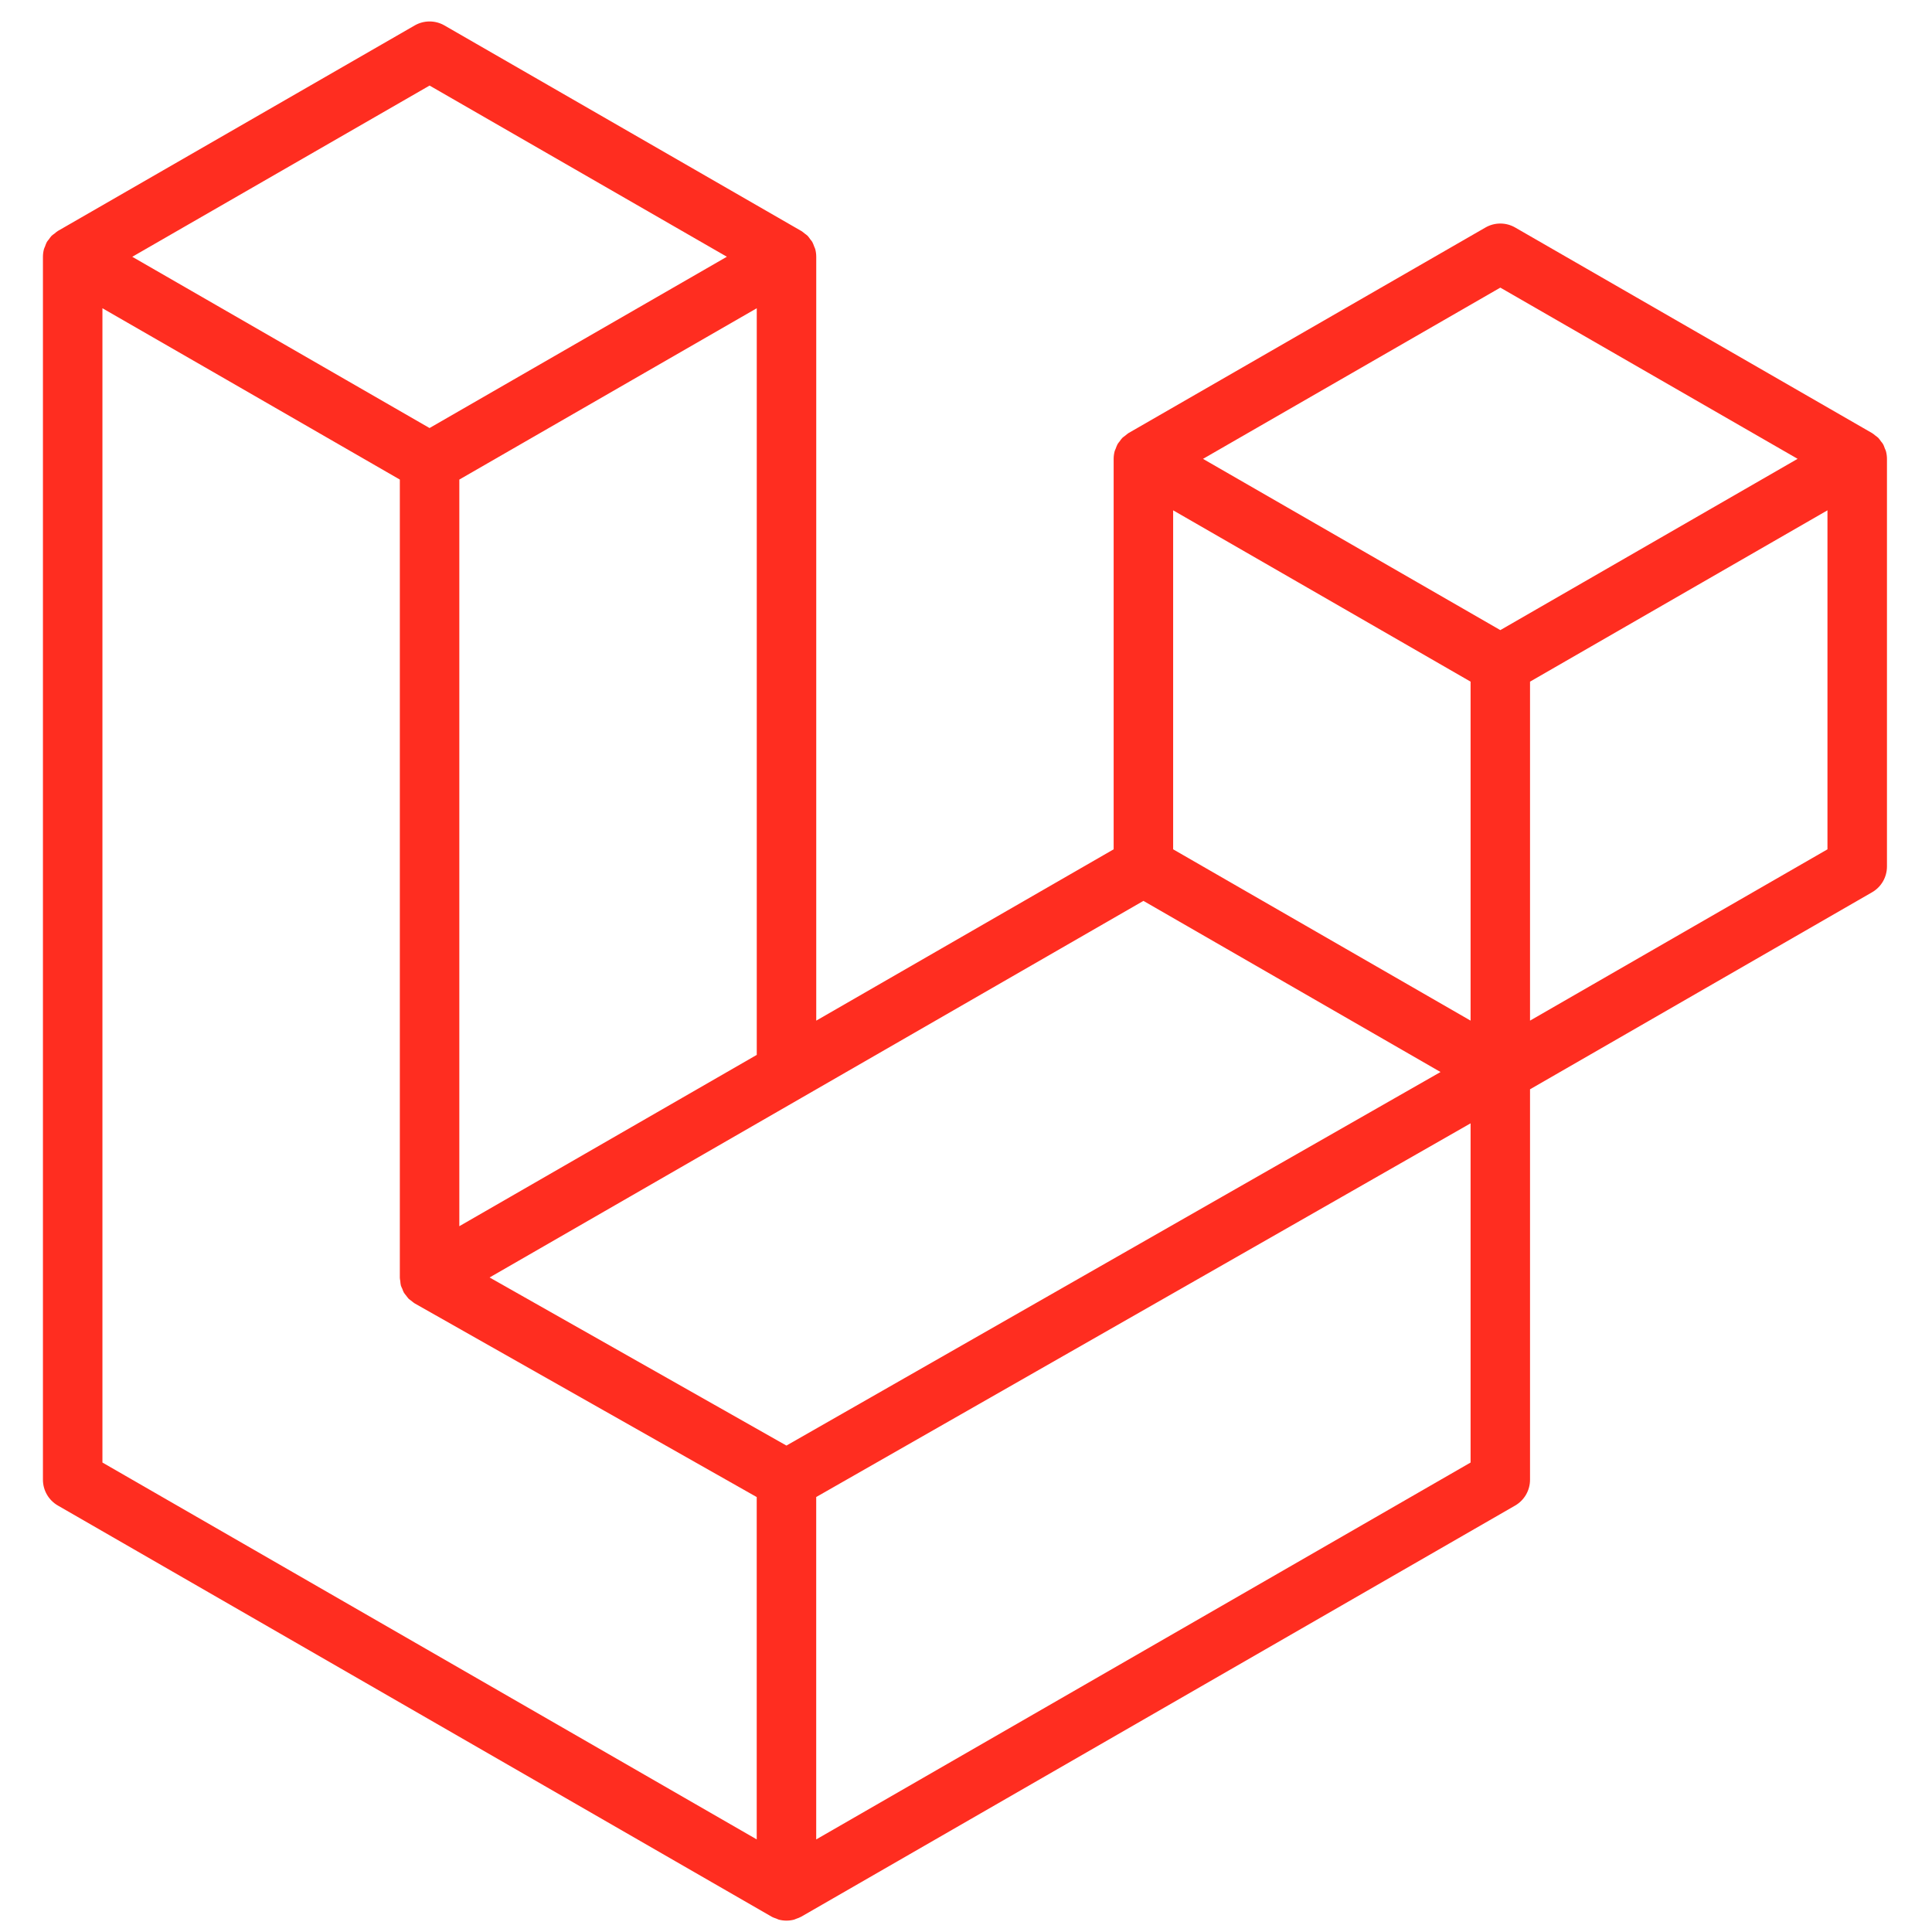
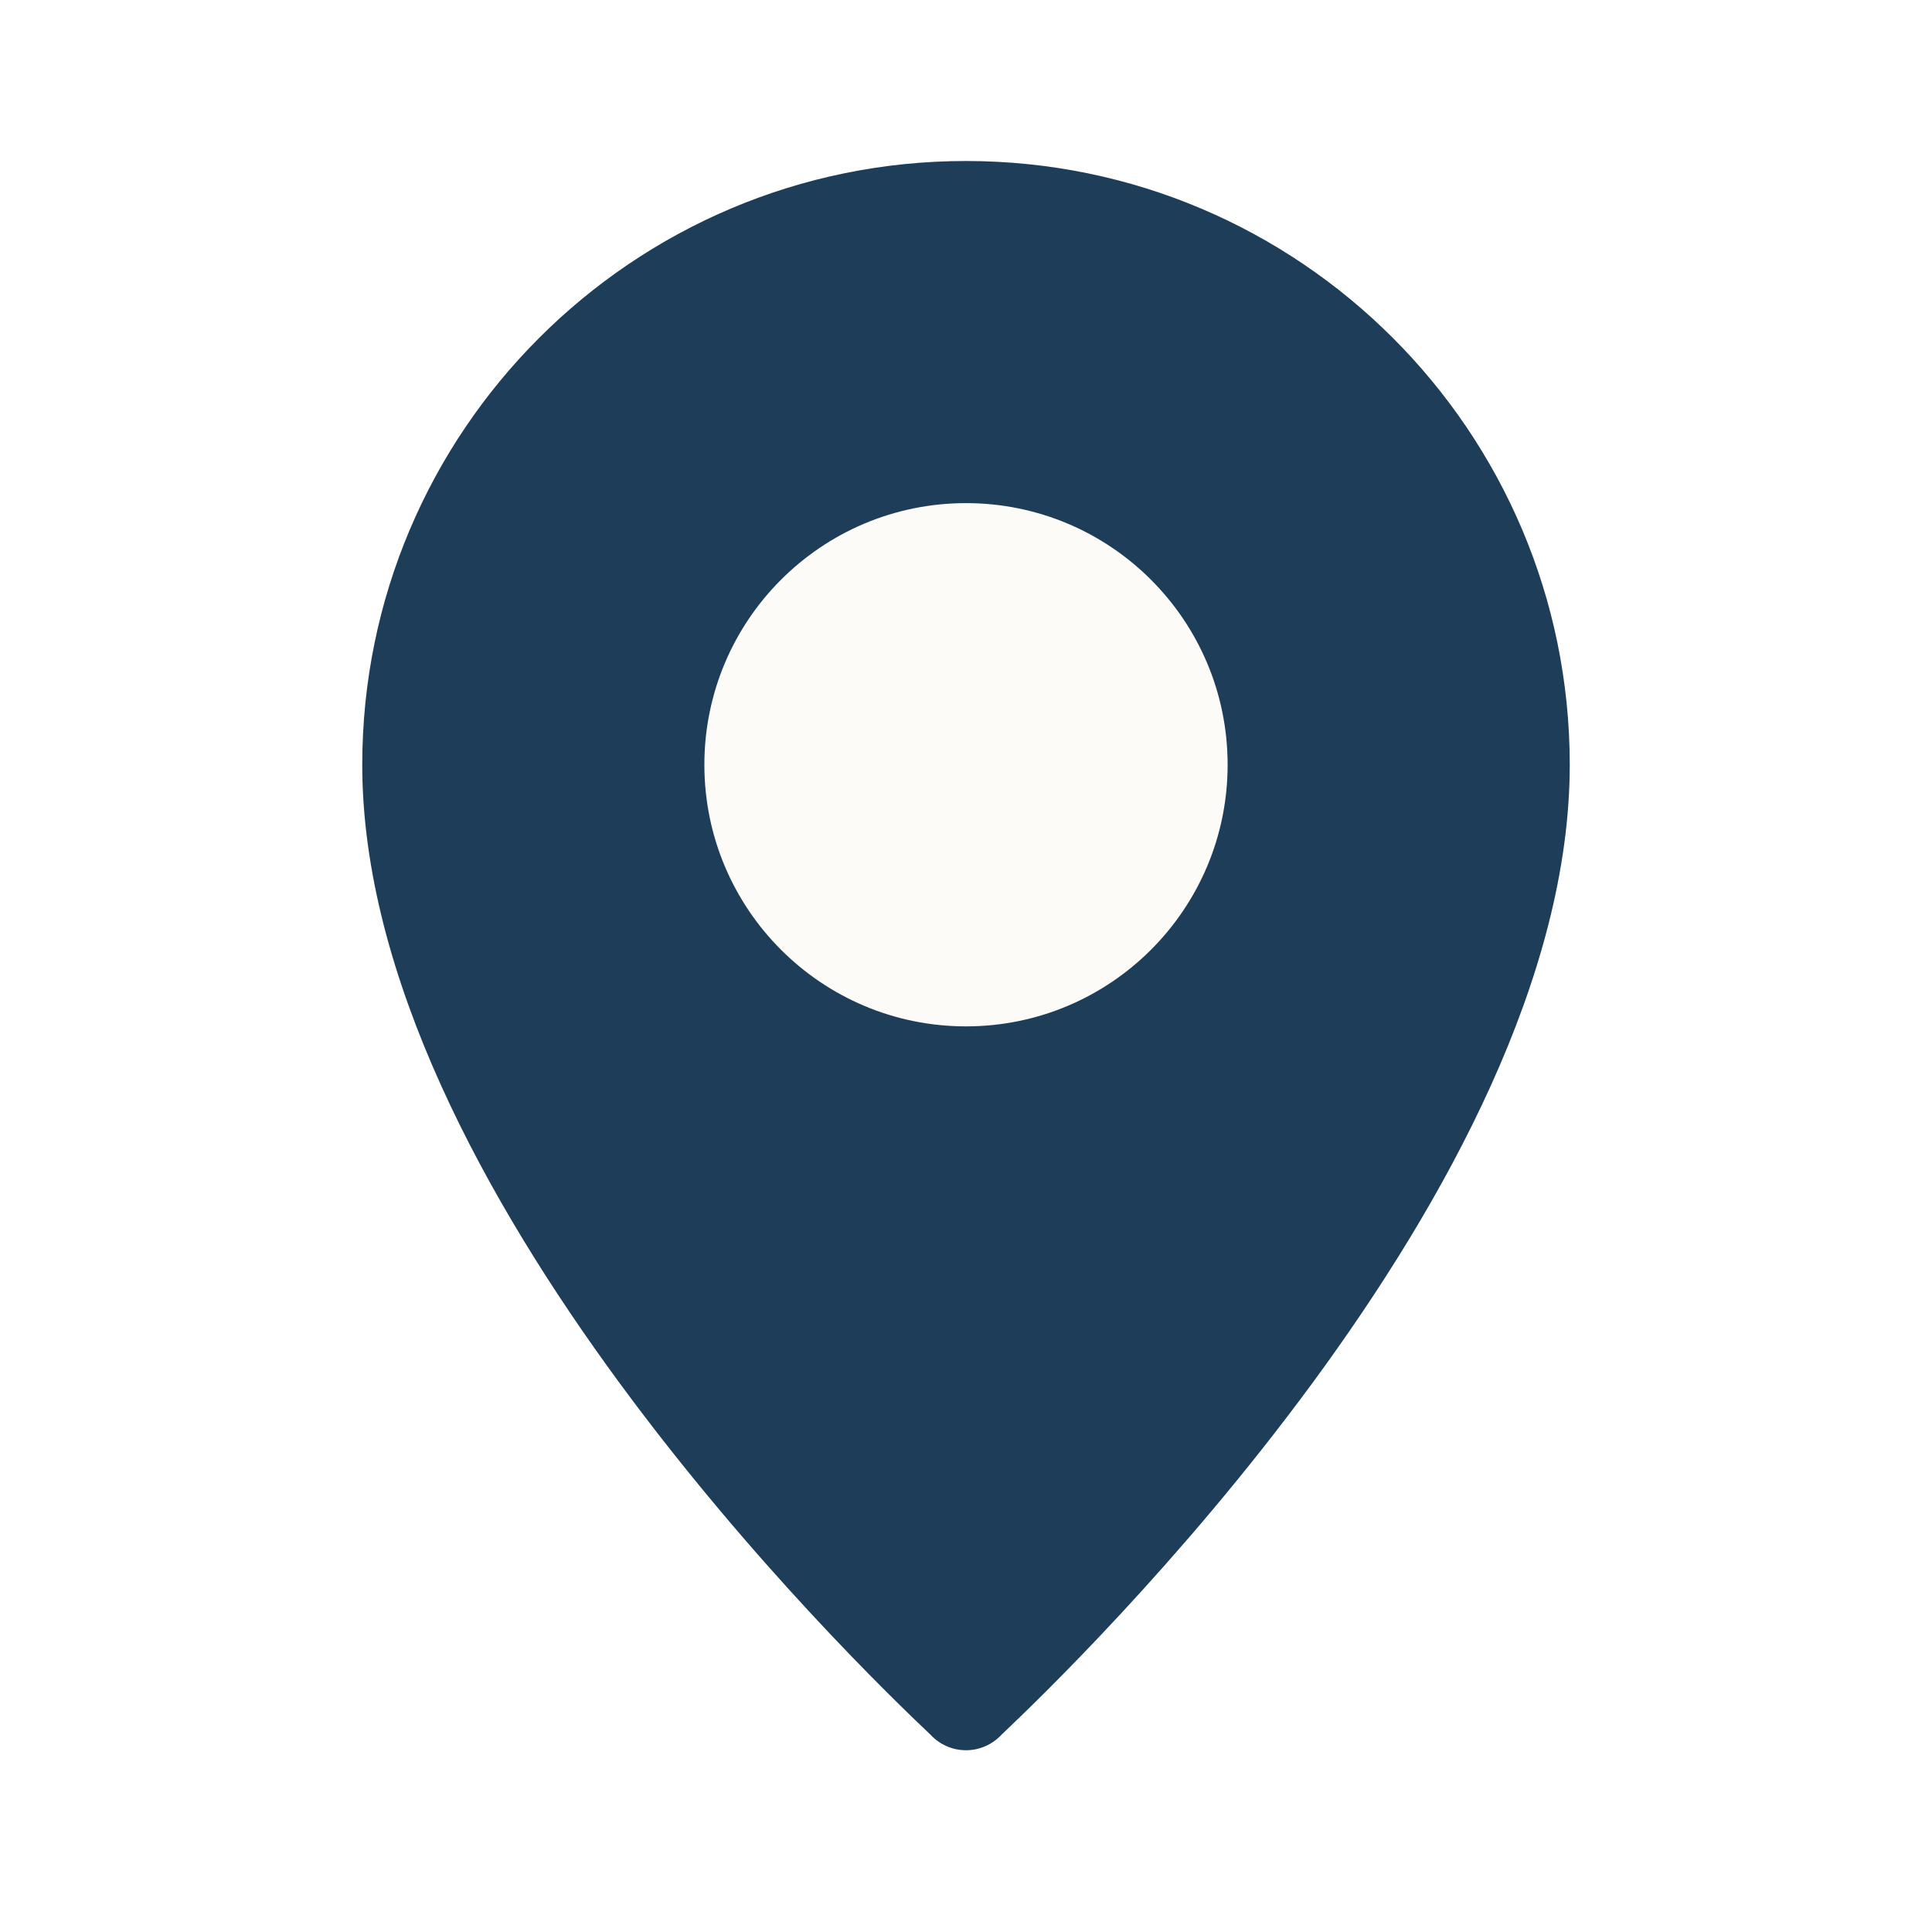
- <svg xmlns="http://www.w3.org/2000/svg" width="166" height="166" viewBox="0 0 166 166" fill="none">
-   <path fill-rule="evenodd" clip-rule="evenodd" d="M162.041 38.759C162.099 38.977 162.129 39.201 162.13 39.426V74.452C162.13 74.902 162.011 75.344 161.786 75.733C161.561 76.122 161.237 76.444 160.847 76.668L131.462 93.594V127.141C131.462 128.054 130.977 128.897 130.186 129.357L68.847 164.683C68.707 164.763 68.554 164.814 68.401 164.868C68.343 164.887 68.289 164.922 68.228 164.938C67.8 165.051 67.349 165.051 66.92 164.938C66.85 164.919 66.786 164.881 66.719 164.855C66.579 164.804 66.432 164.76 66.298 164.683L4.972 129.357C4.583 129.133 4.259 128.81 4.034 128.421C3.808 128.032 3.69 127.591 3.689 127.141L3.689 22.063C3.689 21.834 3.721 21.61 3.779 21.393C3.798 21.32 3.843 21.253 3.868 21.179C3.916 21.045 3.961 20.908 4.031 20.783C4.079 20.7 4.149 20.633 4.206 20.557C4.28 20.454 4.347 20.349 4.433 20.26C4.506 20.186 4.602 20.132 4.685 20.068C4.778 19.992 4.861 19.909 4.966 19.848L35.633 2.185C36.022 1.961 36.462 1.844 36.91 1.844C37.358 1.844 37.798 1.961 38.186 2.185L68.851 19.848H68.857C68.959 19.912 69.045 19.992 69.138 20.065C69.221 20.129 69.313 20.186 69.387 20.257C69.476 20.349 69.54 20.454 69.616 20.557C69.671 20.633 69.744 20.7 69.789 20.783C69.862 20.911 69.904 21.045 69.955 21.179C69.98 21.253 70.025 21.32 70.044 21.396C70.103 21.614 70.133 21.838 70.133 22.063V87.694L95.686 72.974V39.423C95.686 39.2 95.718 38.973 95.775 38.759C95.798 38.683 95.839 38.615 95.865 38.542C95.916 38.408 95.96 38.271 96.031 38.146C96.079 38.063 96.149 37.996 96.203 37.92C96.279 37.818 96.343 37.712 96.433 37.623C96.506 37.549 96.599 37.495 96.681 37.431C96.777 37.355 96.86 37.272 96.962 37.211L127.633 19.548C128.021 19.324 128.461 19.206 128.91 19.206C129.358 19.206 129.798 19.324 130.186 19.548L160.85 37.211C160.959 37.275 161.042 37.355 161.137 37.428C161.217 37.492 161.31 37.549 161.383 37.62C161.473 37.712 161.536 37.818 161.613 37.92C161.67 37.996 161.741 38.063 161.785 38.146C161.859 38.271 161.9 38.408 161.951 38.542C161.98 38.615 162.021 38.683 162.041 38.759ZM157.018 72.974V43.848L146.287 50.028L131.462 58.568V87.694L157.021 72.974H157.018ZM126.354 125.663V96.518L111.771 104.85L70.13 128.626V158.046L126.354 125.663ZM8.801 26.485V125.663L65.018 158.043V128.629L35.649 112L35.64 111.994L35.627 111.988C35.528 111.93 35.445 111.847 35.353 111.777C35.273 111.713 35.18 111.662 35.11 111.592L35.104 111.582C35.021 111.502 34.963 111.403 34.893 111.314C34.829 111.228 34.753 111.154 34.702 111.065L34.699 111.055C34.641 110.96 34.606 110.845 34.565 110.736C34.523 110.64 34.469 110.551 34.443 110.449C34.411 110.328 34.405 110.197 34.392 110.072C34.379 109.976 34.354 109.881 34.354 109.785V109.778V41.205L19.532 32.662L8.801 26.485ZM36.913 7.35L11.364 22.063L36.907 36.777L62.453 22.06L36.907 7.35H36.913ZM50.2 99.174L65.022 90.637V26.485L54.291 32.665L39.466 41.205V105.357L50.2 99.174ZM128.91 24.713L103.363 39.426L128.91 54.14L154.453 39.423L128.91 24.713ZM126.354 58.568L111.529 50.028L100.798 43.848V72.974L115.619 81.511L126.354 87.694V58.568ZM67.571 124.205L105.042 102.803L123.772 92.109L98.245 77.405L68.854 94.334L42.066 109.762L67.571 124.205Z" fill="#FF2D20" />
+ <svg xmlns="http://www.w3.org/2000/svg" viewBox="0 0 24 24" fill="none">
+   <path fill="#1E3D59" d="M12 2C7.86 2 4.5 5.36 4.5 9.5c0 5.25 6.16 11.2 7.06 12.05a.6.6 0 0 0 .88 0c.9-.85 7.06-6.8 7.06-12.05C19.5 5.36 16.14 2 12 2Z" />
+   <circle cx="12" cy="9.5" r="3.25" fill="#FDFBF7" />
</svg>
